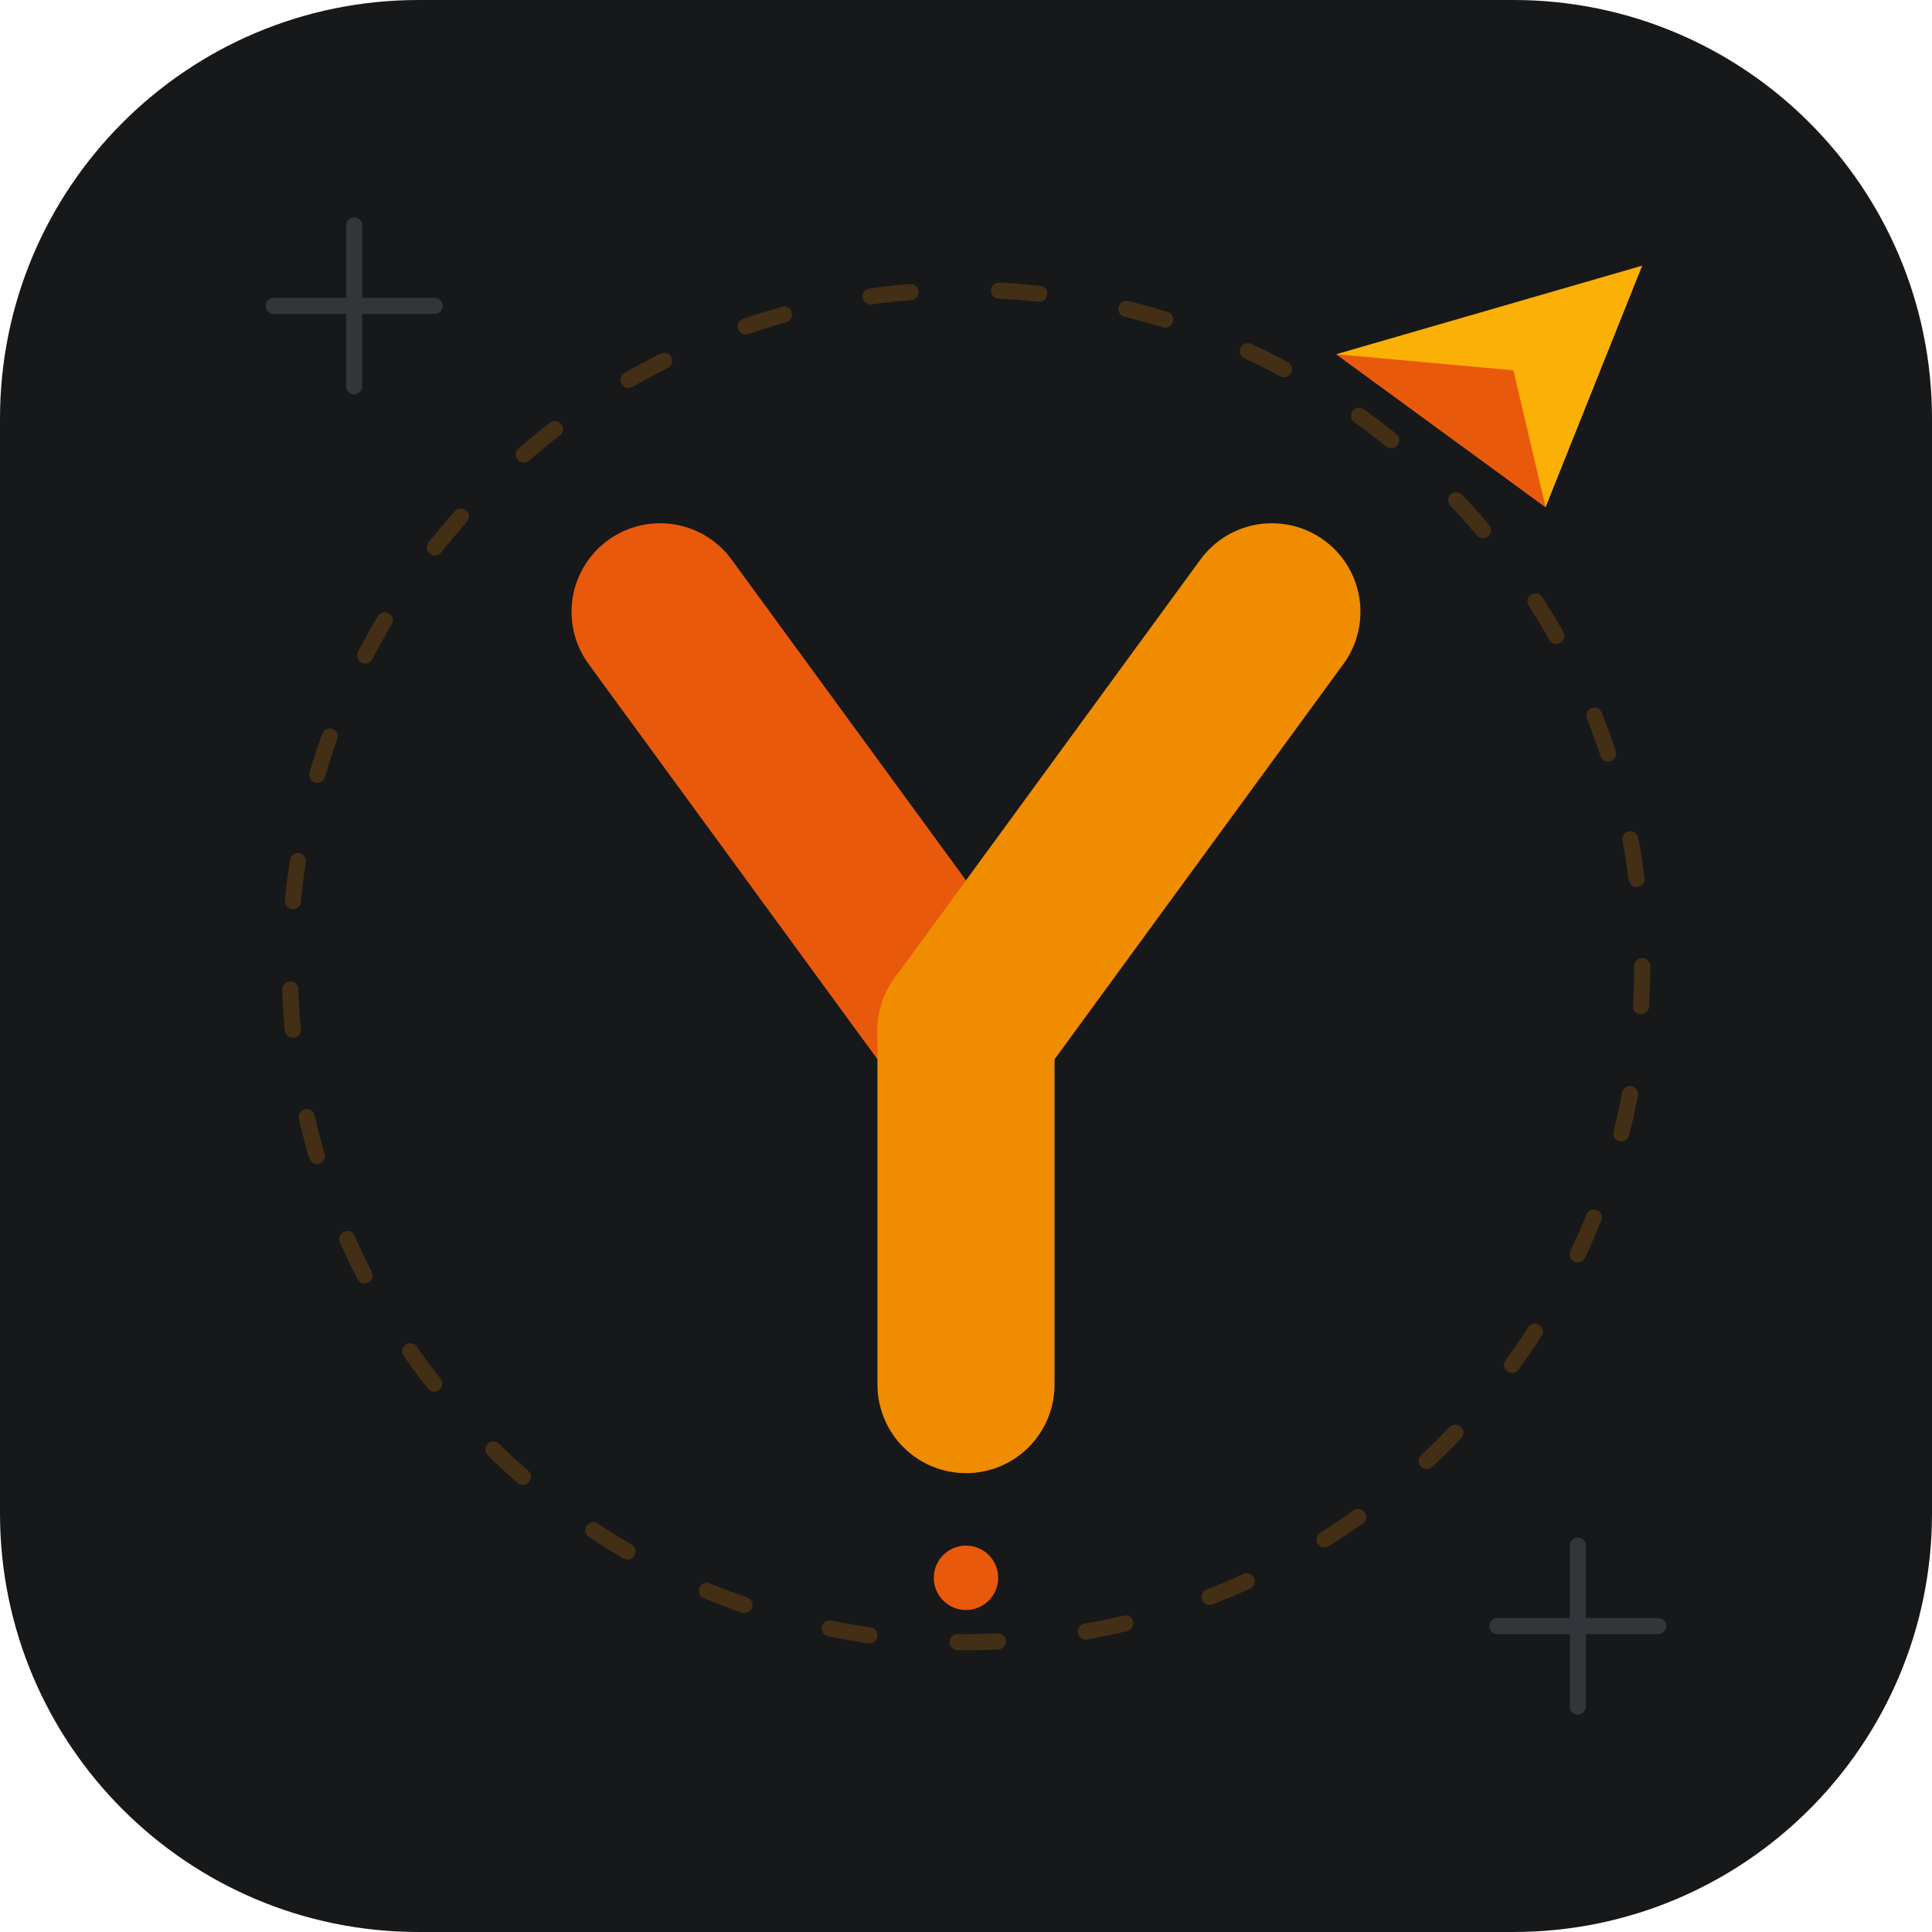
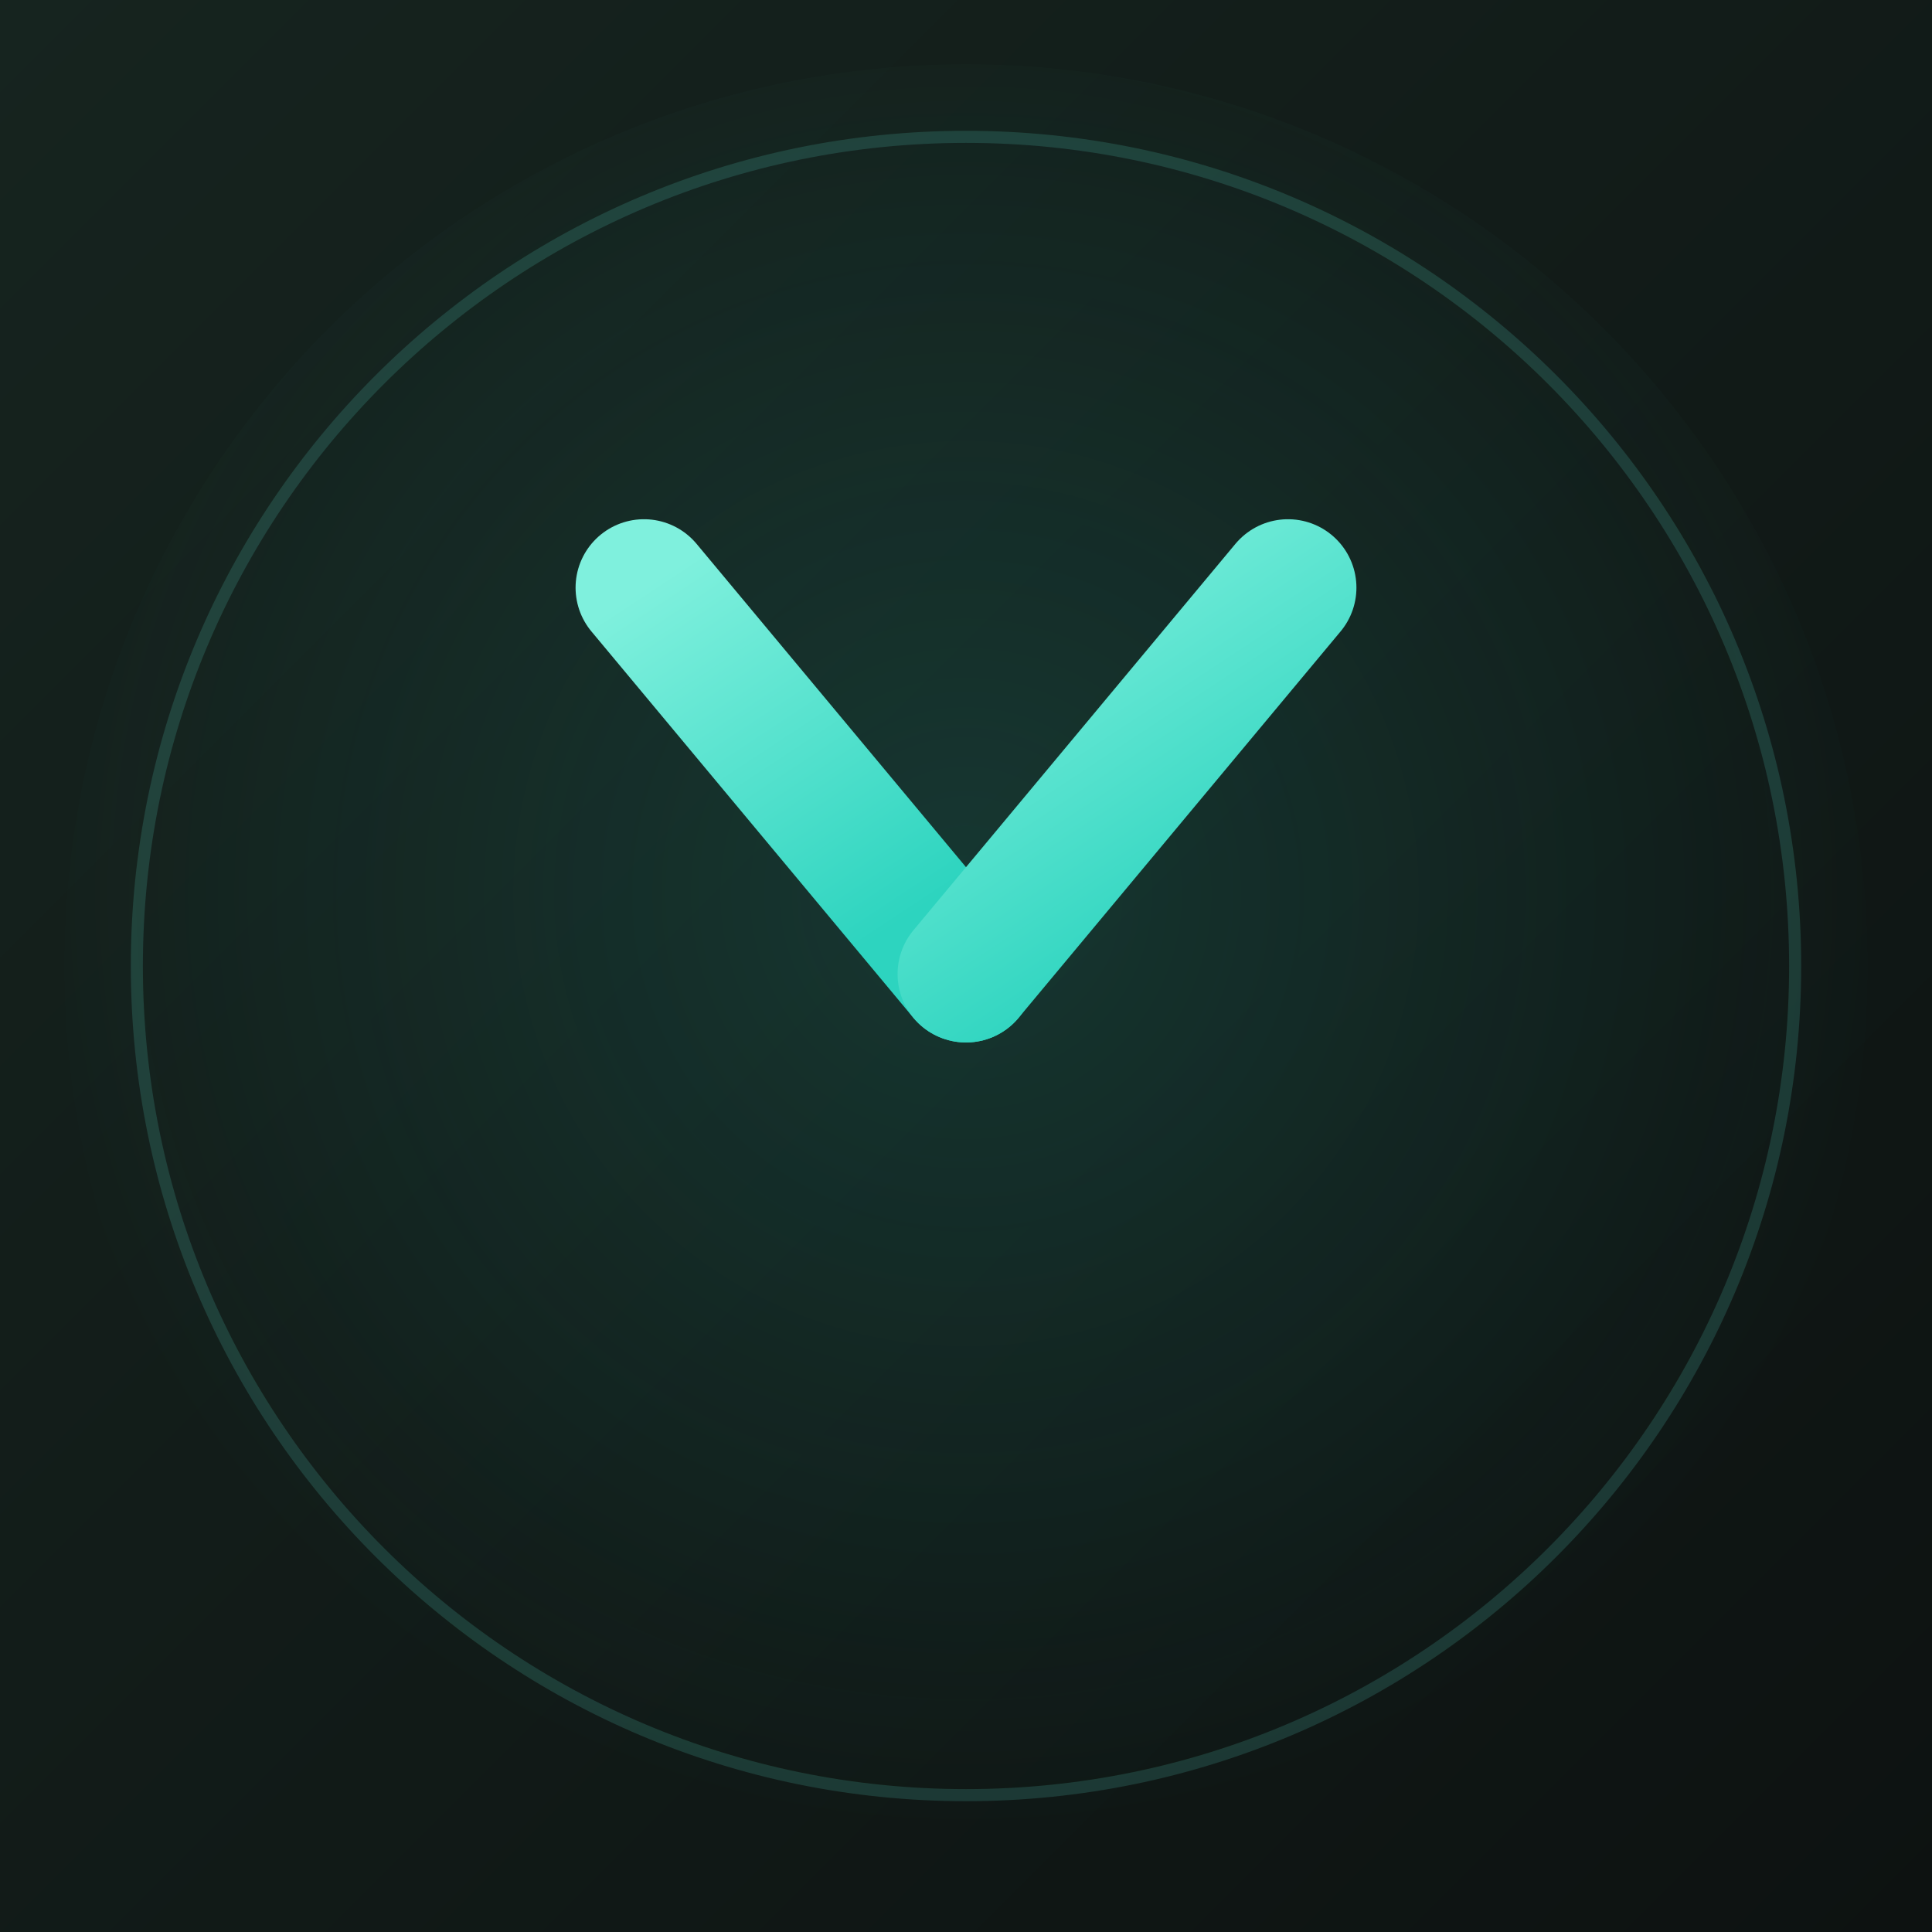
<svg xmlns="http://www.w3.org/2000/svg" viewBox="0 0 240 240" width="240" height="240" role="img" aria-label="YoRsk avatar">
-   <rect width="240" height="240" rx="52" fill="#17181a" />
-   <g fill="none" stroke="#33353a" stroke-width="2" stroke-linecap="round">
-     <path d="M34 38 h20 M44 28 v20" />
-     <path d="M186 202 h20 M196 192 v20" />
+   <defs>
+     <linearGradient id="yorsk-bg" x1="0" y1="0" x2="1" y2="1">
+       <stop offset="0" stop-color="#16241f" />
+       <stop offset="1" stop-color="#0d1211" />
+     </linearGradient>
+     <linearGradient id="yorsk-mark" x1="0" y1="0" x2="0.55" y2="1">
+       <stop offset="0" stop-color="#7ff0dd" />
+       <stop offset="1" stop-color="#2dd4bf" />
+     </linearGradient>
+     <radialGradient id="yorsk-glow" cx="0.5" cy="0.46" r="0.52">
+       <stop offset="0" stop-color="#2dd4bf" stop-opacity="0.15" />
+       <stop offset="1" stop-color="#2dd4bf" stop-opacity="0" />
+     </radialGradient>
+   </defs>
+   <rect width="240" height="240" fill="url(#yorsk-bg)" />
+   <circle cx="120" cy="120" r="112" fill="url(#yorsk-glow)" />
+   <circle cx="120" cy="120" r="103" fill="none" stroke="#5eead4" stroke-opacity="0.16" stroke-width="1.5" />
+   <g fill="none" stroke="url(#yorsk-mark)" stroke-width="17" stroke-linecap="round">
+     <path d="M80 73 L120 121" />
+     <path d="M160 73 L120 121" />
+     <path d="M120 121 L120 167" />
  </g>
-   <circle cx="120" cy="120" r="84" fill="none" stroke="#f08c00" stroke-opacity="0.20" stroke-width="2" stroke-dasharray="5 11" stroke-linecap="round" />
-   <g fill="none" stroke-linecap="round">
-     <path d="M82 76 L120 128" stroke="#e8590c" stroke-width="22" />
-     <path d="M158 76 L120 128" stroke="#f08c00" stroke-width="22" />
-     <path d="M120 128 L120 172" stroke="#f08c00" stroke-width="22" />
-   </g>
-   <g>
-     <path d="M166 44 L204 33 L192 63 Z" fill="#fab005" />
-     <path d="M192 63 L188 46 L166 44 Z" fill="#e8590c" />
-   </g>
-   <circle cx="120" cy="196" r="4" fill="#e8590c" />
</svg>
